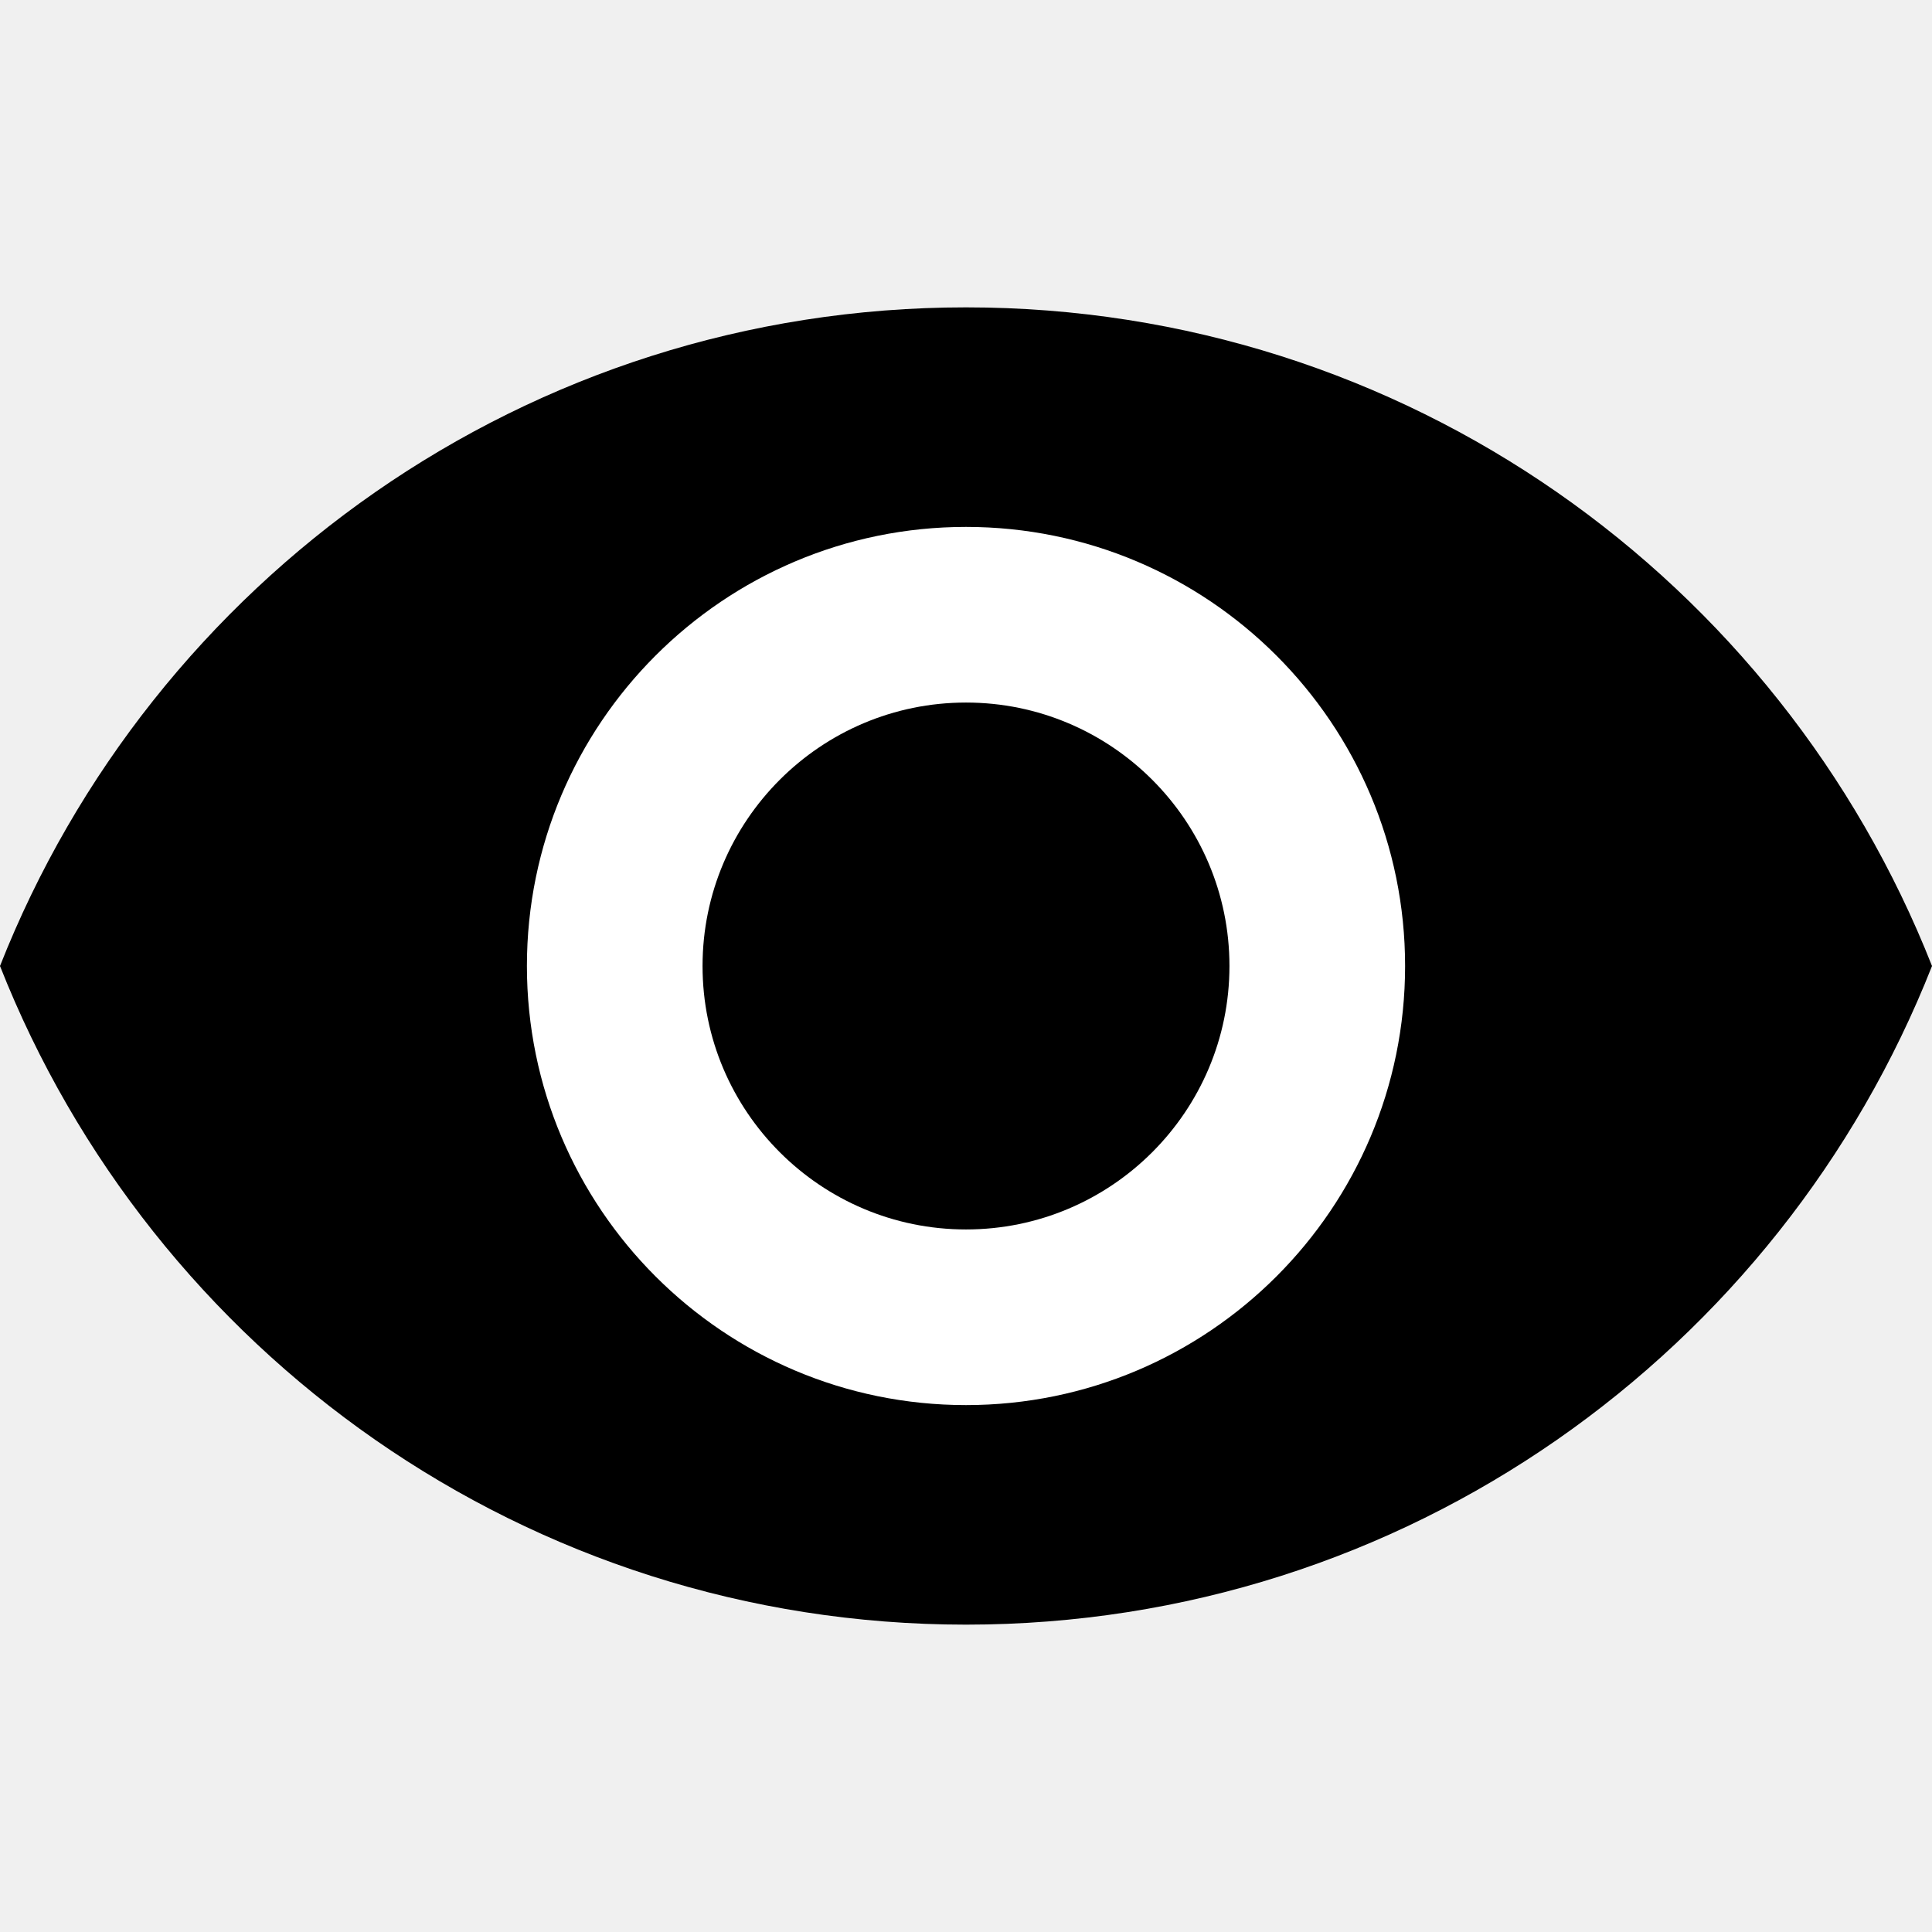
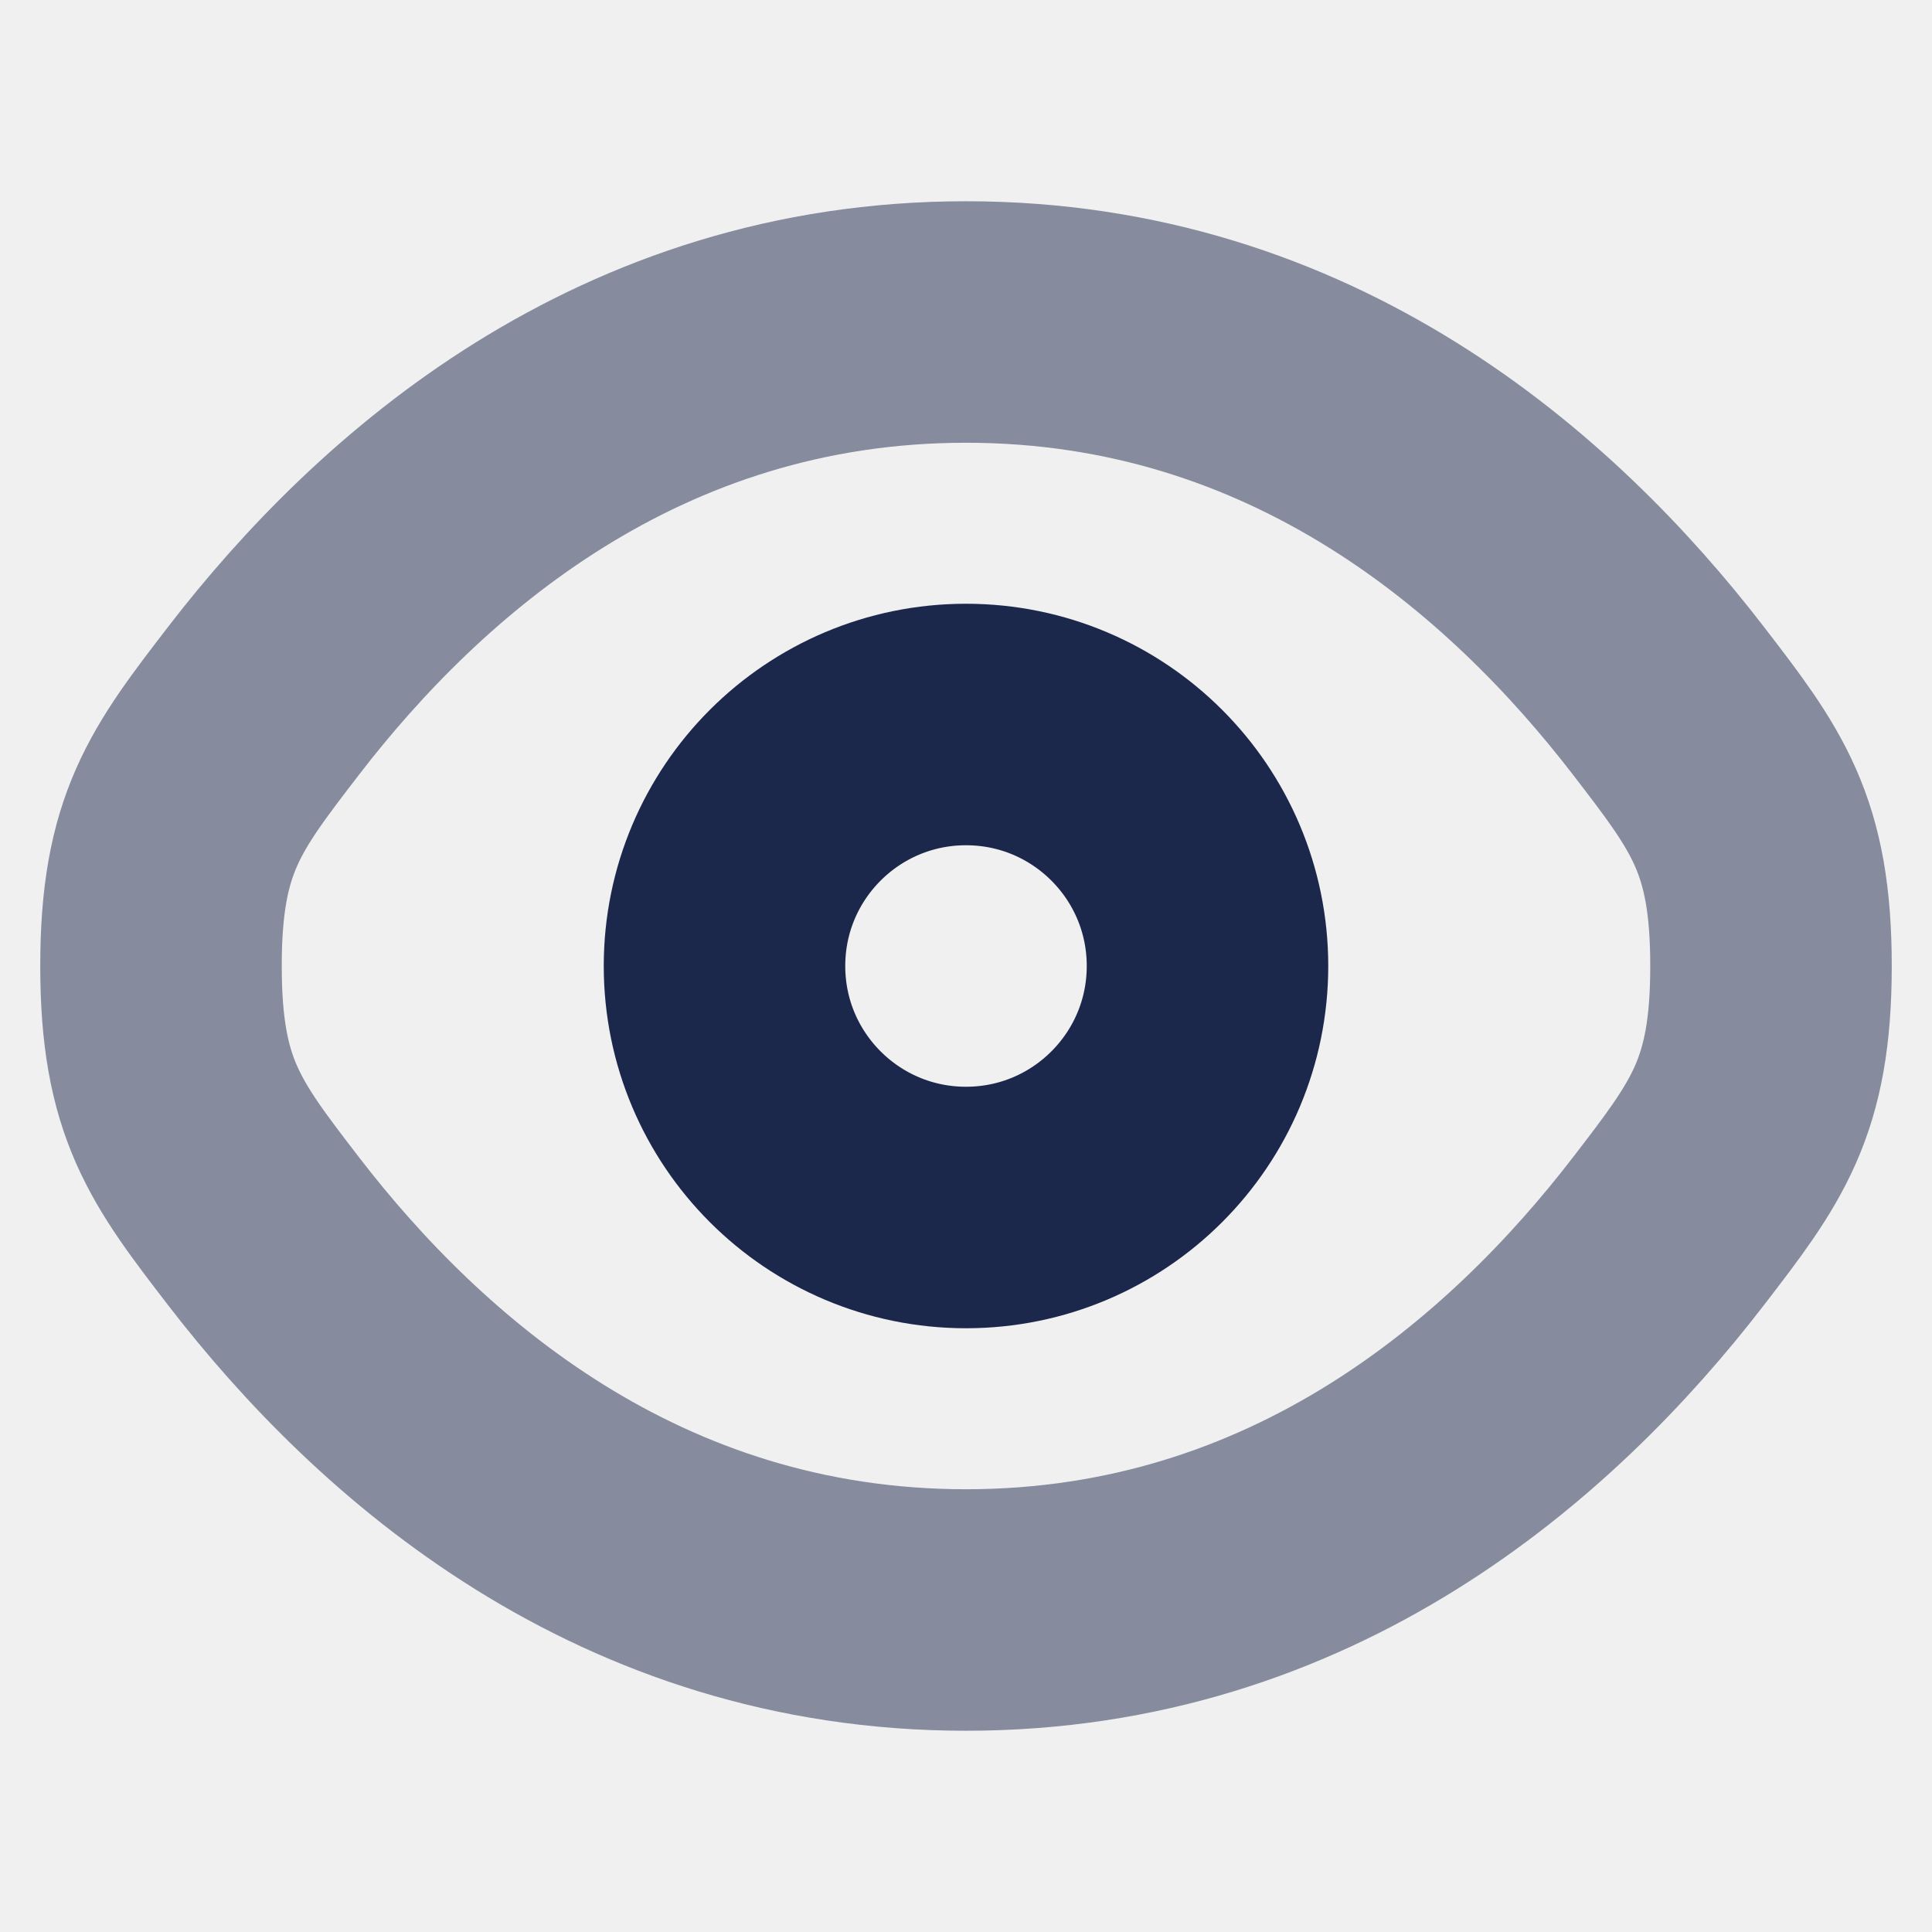
- <svg xmlns="http://www.w3.org/2000/svg" version="1.1" id="Capa_1" x="0px" y="0px" viewBox="0 0 469.333 469.333" style="enable-background:new 0 0 469.333 469.333;" xml:space="preserve">
-   <defs id="defs45" />
-   <ellipse style="fill:#ffffff;stroke:#ffffff;stroke-width:3.01;stroke-linejoin:round" id="path846" cx="234.667" cy="234.667" rx="136.107" ry="144.113" />
-   <g id="g10">
-     <g id="g8">
-       <g id="g6">
-         <path d="M234.667,170.667c-35.307,0-64,28.693-64,64s28.693,64,64,64s64-28.693,64-64S269.973,170.667,234.667,170.667z" id="path2" />
-         <path d="M234.667,74.667C128,74.667,36.907,141.013,0,234.667c36.907,93.653,128,160,234.667,160     c106.773,0,197.76-66.347,234.667-160C432.427,141.013,341.44,74.667,234.667,74.667z M234.667,341.333     c-58.88,0-106.667-47.787-106.667-106.667S175.787,128,234.667,128s106.667,47.787,106.667,106.667     S293.547,341.333,234.667,341.333z" id="path4" />
-       </g>
-     </g>
-   </g>
-   <g id="g12">
- </g>
-   <g id="g14">
- </g>
-   <g id="g16">
- </g>
-   <g id="g18">
- </g>
-   <g id="g20">
- </g>
-   <g id="g22">
- </g>
-   <g id="g24">
- </g>
-   <g id="g26">
- </g>
-   <g id="g28">
- </g>
-   <g id="g30">
- </g>
-   <g id="g32">
- </g>
-   <g id="g34">
- </g>
-   <g id="g36">
- </g>
-   <g id="g38">
- </g>
-   <g id="g40">
- </g>
+ <svg xmlns="http://www.w3.org/2000/svg" width="800px" height="800px" viewBox="0 0 24 24" fill="none" version="1.1" id="svg2">
+   <defs id="defs2" />
+   <path opacity="0.5" d="M3.275 15.296C2.425 14.191 2 13.639 2 12C2 10.361 2.425 9.809 3.275 8.704C4.972 6.5 7.818 4 12 4C16.182 4 19.028 6.5 20.725 8.704C21.575 9.809 22 10.361 22 12C22 13.639 21.575 14.191 20.725 15.296C19.028 17.5 16.182 20 12 20C7.818 20 4.972 17.5 3.275 15.296Z" stroke="#1C274C" stroke-width="1.5" id="path1" style="stroke-width:3;stroke-dasharray:none" />
+   <path d="M15 12C15 13.657 13.657 15 12 15C10.343 15 9 13.657 9 12C9 10.343 10.343 9 12 9C13.657 9 15 10.343 15 12Z" stroke="#1C274C" stroke-width="1.5" id="path2" style="stroke-width:3;stroke-dasharray:none" />
</svg>
